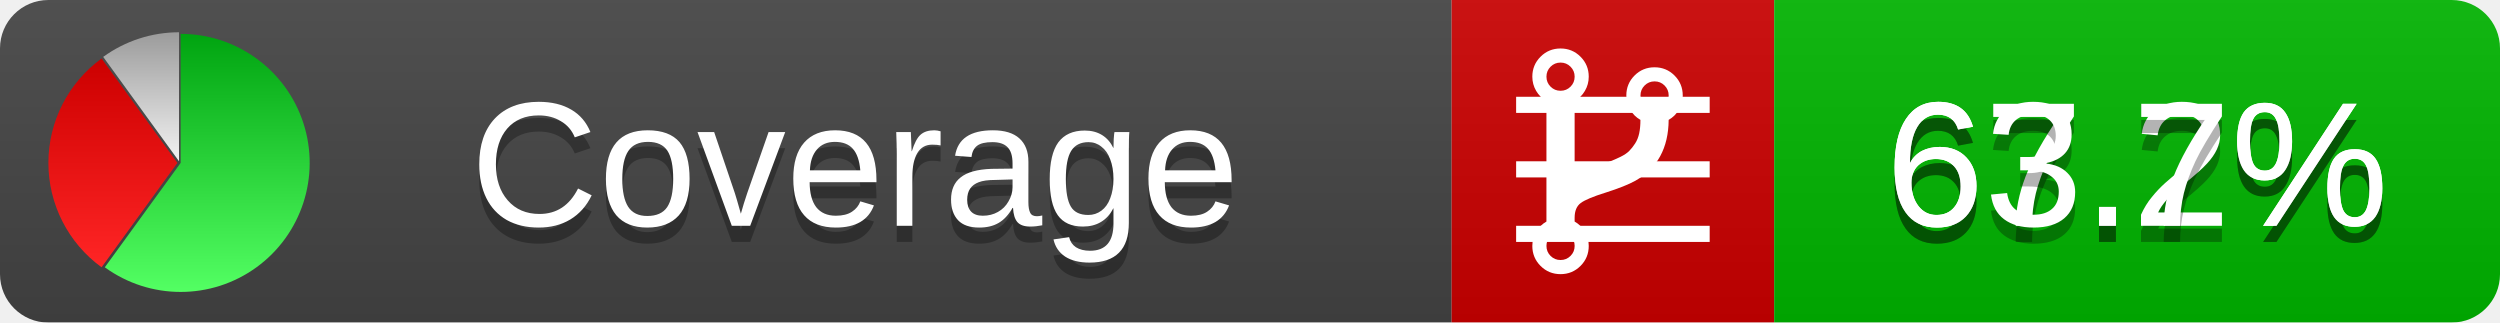
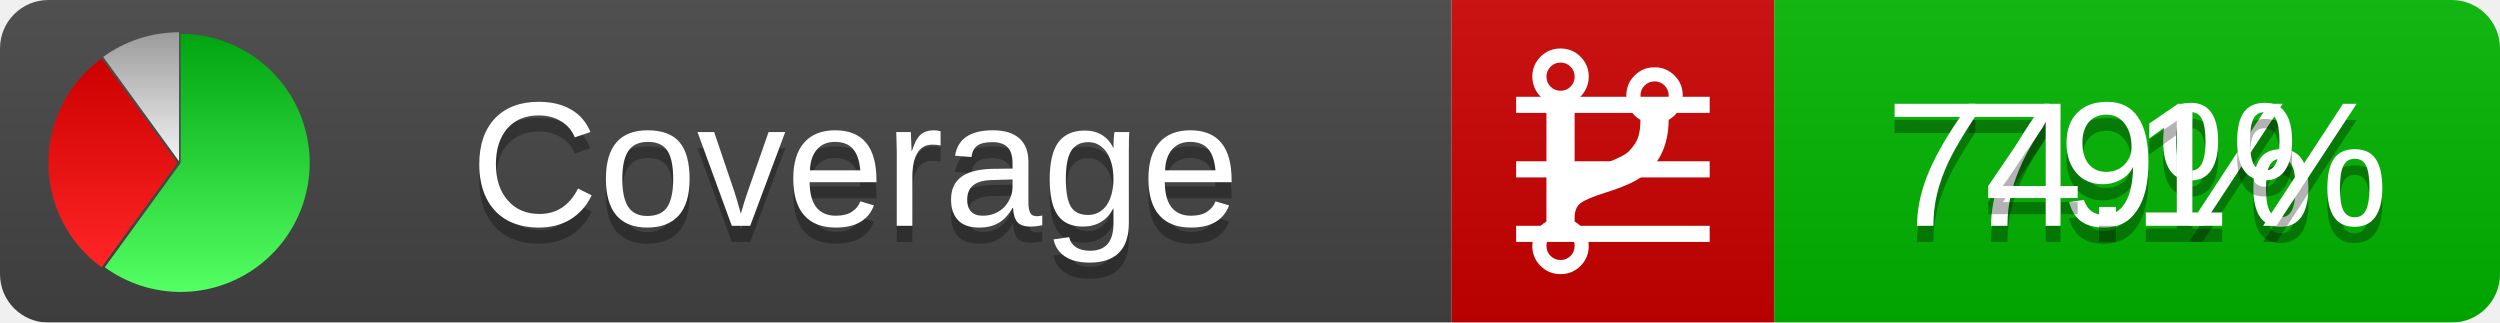
<svg xmlns="http://www.w3.org/2000/svg" xmlns:xlink="http://www.w3.org/1999/xlink" width="155" height="20">
  <style type="text/css">
          
            @keyframes fadeout {
              0 % { visibility: visible; opacity: 1; }
              40% { visibility: visible; opacity: 1; }
              50% { visibility: hidden; opacity: 0; }
              90% { visibility: hidden; opacity: 0; }
              100% { visibility: visible; opacity: 1; }
            }
            @keyframes fadein {
              0% { visibility: hidden; opacity: 0; }
              40% { visibility: hidden; opacity: 0; }
              50% { visibility: visible; opacity: 1; }
              90% { visibility: visible; opacity: 1; }
              100% { visibility: hidden; opacity: 0; }
            }
            .linecoverage {
                animation-duration: 10s;
                animation-name: fadeout;
                animation-iteration-count: infinite;
            }
            .branchcoverage {
                animation-duration: 10s;
                animation-name: fadein;
                animation-iteration-count: infinite;
            }
          
    </style>
  <defs>
    <linearGradient id="gradient" x2="0" y2="100%">
      <stop offset="0" stop-color="#bbb" stop-opacity=".1" />
      <stop offset="1" stop-opacity=".1" />
    </linearGradient>
    <linearGradient id="green" x2="0" y2="100%">
      <stop offset="0" stop-color="#00A410" />
      <stop offset="1" stop-color="#53FF63" />
    </linearGradient>
    <linearGradient id="red" x2="0" y2="100%">
      <stop offset="0" stop-color="#C00" />
      <stop offset="1" stop-color="#FF2525" />
    </linearGradient>
    <linearGradient id="gray" x2="0" y2="100%">
      <stop offset="0" stop-color="#9B9B9B" />
      <stop offset="1" stop-color="#F3F3F3" />
    </linearGradient>
    <mask id="mask">
      <rect width="155" height="20" rx="3" fill="#fff" />
    </mask>
    <g id="icon">
      <path style="fill:url(#green);" d="M205,202.5 l0,-200 a200,200 0 1,1 -117.558,361.803 z" />
      <path style="fill:url(#red);" d="M200,202.5 l-117.558,161.803 a200,200 0 0,1 0,-323.607 z" />
      <path style="fill:url(#gray);" d="M202.5,200 l-117.558,-161.803 a200,200 0 0,1 117.558,-38.196 z" />
    </g>
  </defs>
  <g mask="url(#mask)">
    <rect x="0" y="0" width="90" height="20" fill="#444" />
    <rect x="90" y="0" width="20" height="20" fill="#c00" />
    <rect x="110" y="0" width="45" height="20" fill="#00B600" />
    <rect x="0" y="0" width="155" height="20" fill="url(#gradient)" />
  </g>
  <g>
    <path class="linecoverage" stroke="#fff" d="M94 6.5 h12 M94 10.5 h12 M94 14.5 h12" />
    <path class="branchcoverage" fill="#fff" d="m 97.628,15.247 q 0,-0.364 -0.255,-0.619 -0.255,-0.255 -0.619,-0.255 -0.364,0 -0.619,0.255 -0.255,0.255 -0.255,0.619 0,0.364 0.255,0.619 0.255,0.255 0.619,0.255 0.364,0 0.619,-0.255 0.255,-0.255 0.255,-0.619 z m 0,-10.493 q 0,-0.364 -0.255,-0.619 -0.255,-0.255 -0.619,-0.255 -0.364,0 -0.619,0.255 -0.255,0.255 -0.255,0.619 0,0.364 0.255,0.619 0.255,0.255 0.619,0.255 0.364,0 0.619,-0.255 0.255,-0.255 0.255,-0.619 z m 5.83,1.166 q 0,-0.364 -0.255,-0.619 -0.255,-0.255 -0.619,-0.255 -0.364,0 -0.619,0.255 -0.255,0.255 -0.255,0.619 0,0.364 0.255,0.619 0.255,0.255 0.619,0.255 0.364,0 0.619,-0.255 0.255,-0.255 0.255,-0.619 z m 0.874,0 q 0,0.474 -0.237,0.879 -0.237,0.405 -0.638,0.633 -0.018,2.614 -2.059,3.771 -0.619,0.346 -1.849,0.738 -1.166,0.364 -1.544,0.647 -0.378,0.282 -0.378,0.911 l 0,0.237 q 0.401,0.228 0.638,0.633 0.237,0.405 0.237,0.879 0,0.729 -0.51,1.239 -0.51,0.51 -1.239,0.51 -0.729,0 -1.239,-0.51 -0.51,-0.51 -0.51,-1.239 0,-0.474 0.237,-0.879 0.237,-0.405 0.638,-0.633 l 0,-7.469 q -0.401,-0.228 -0.638,-0.633 -0.237,-0.405 -0.237,-0.879 0,-0.729 0.51,-1.239 0.51,-0.51 1.239,-0.51 0.729,0 1.239,0.51 0.51,0.51 0.51,1.239 0,0.474 -0.237,0.879 -0.237,0.405 -0.638,0.633 l 0,4.527 q 0.492,-0.237 1.403,-0.519 0.501,-0.155 0.797,-0.269 0.296,-0.114 0.642,-0.282 0.346,-0.169 0.537,-0.36 0.191,-0.191 0.369,-0.465 0.178,-0.273 0.255,-0.633 0.077,-0.36 0.077,-0.833 -0.401,-0.228 -0.638,-0.633 -0.237,-0.405 -0.237,-0.879 0,-0.729 0.51,-1.239 0.51,-0.51 1.239,-0.51 0.729,0 1.239,0.51 0.51,0.51 0.51,1.239 z" />
  </g>
  <g fill="#fff" text-anchor="middle" font-family="Verdana,Arial,Geneva,sans-serif" font-size="11">
    <a xlink:href="https://github.com/danielpalme/ReportGenerator" target="_top">
      <use xlink:href="#icon" transform="translate(3,2) scale(.04)" />
    </a>
    <text x="53" y="15" fill="#010101" fill-opacity=".3">Coverage</text>
    <text x="53" y="14" fill="#fff">Coverage</text>
-     <text class="linecoverage" x="132.5" y="15" fill="#010101" fill-opacity=".3">67.2%</text>
-     <text class="linecoverage" x="132.5" y="14">67.2%</text>
-     <text class="branchcoverage" x="132.5" y="15" fill="#010101" fill-opacity=".3">63.7%</text>
-     <text class="branchcoverage" x="132.5" y="14">63.7%</text>
+     <text class="linecoverage" x="132.5" y="15" fill="#010101" fill-opacity=".3">79%</text>
+     <text class="linecoverage" x="132.5" y="14">79%</text>
+     <text class="branchcoverage" x="132.5" y="15" fill="#010101" fill-opacity=".3">74.1%</text>
+     <text class="branchcoverage" x="132.5" y="14">74.1%</text>
  </g>
  <g>
    <rect class="linecoverage" x="90" y="0" width="65" height="20" fill-opacity="0" />
    <rect class="branchcoverage" x="90" y="0" width="65" height="20" fill-opacity="0" />
  </g>
</svg>
